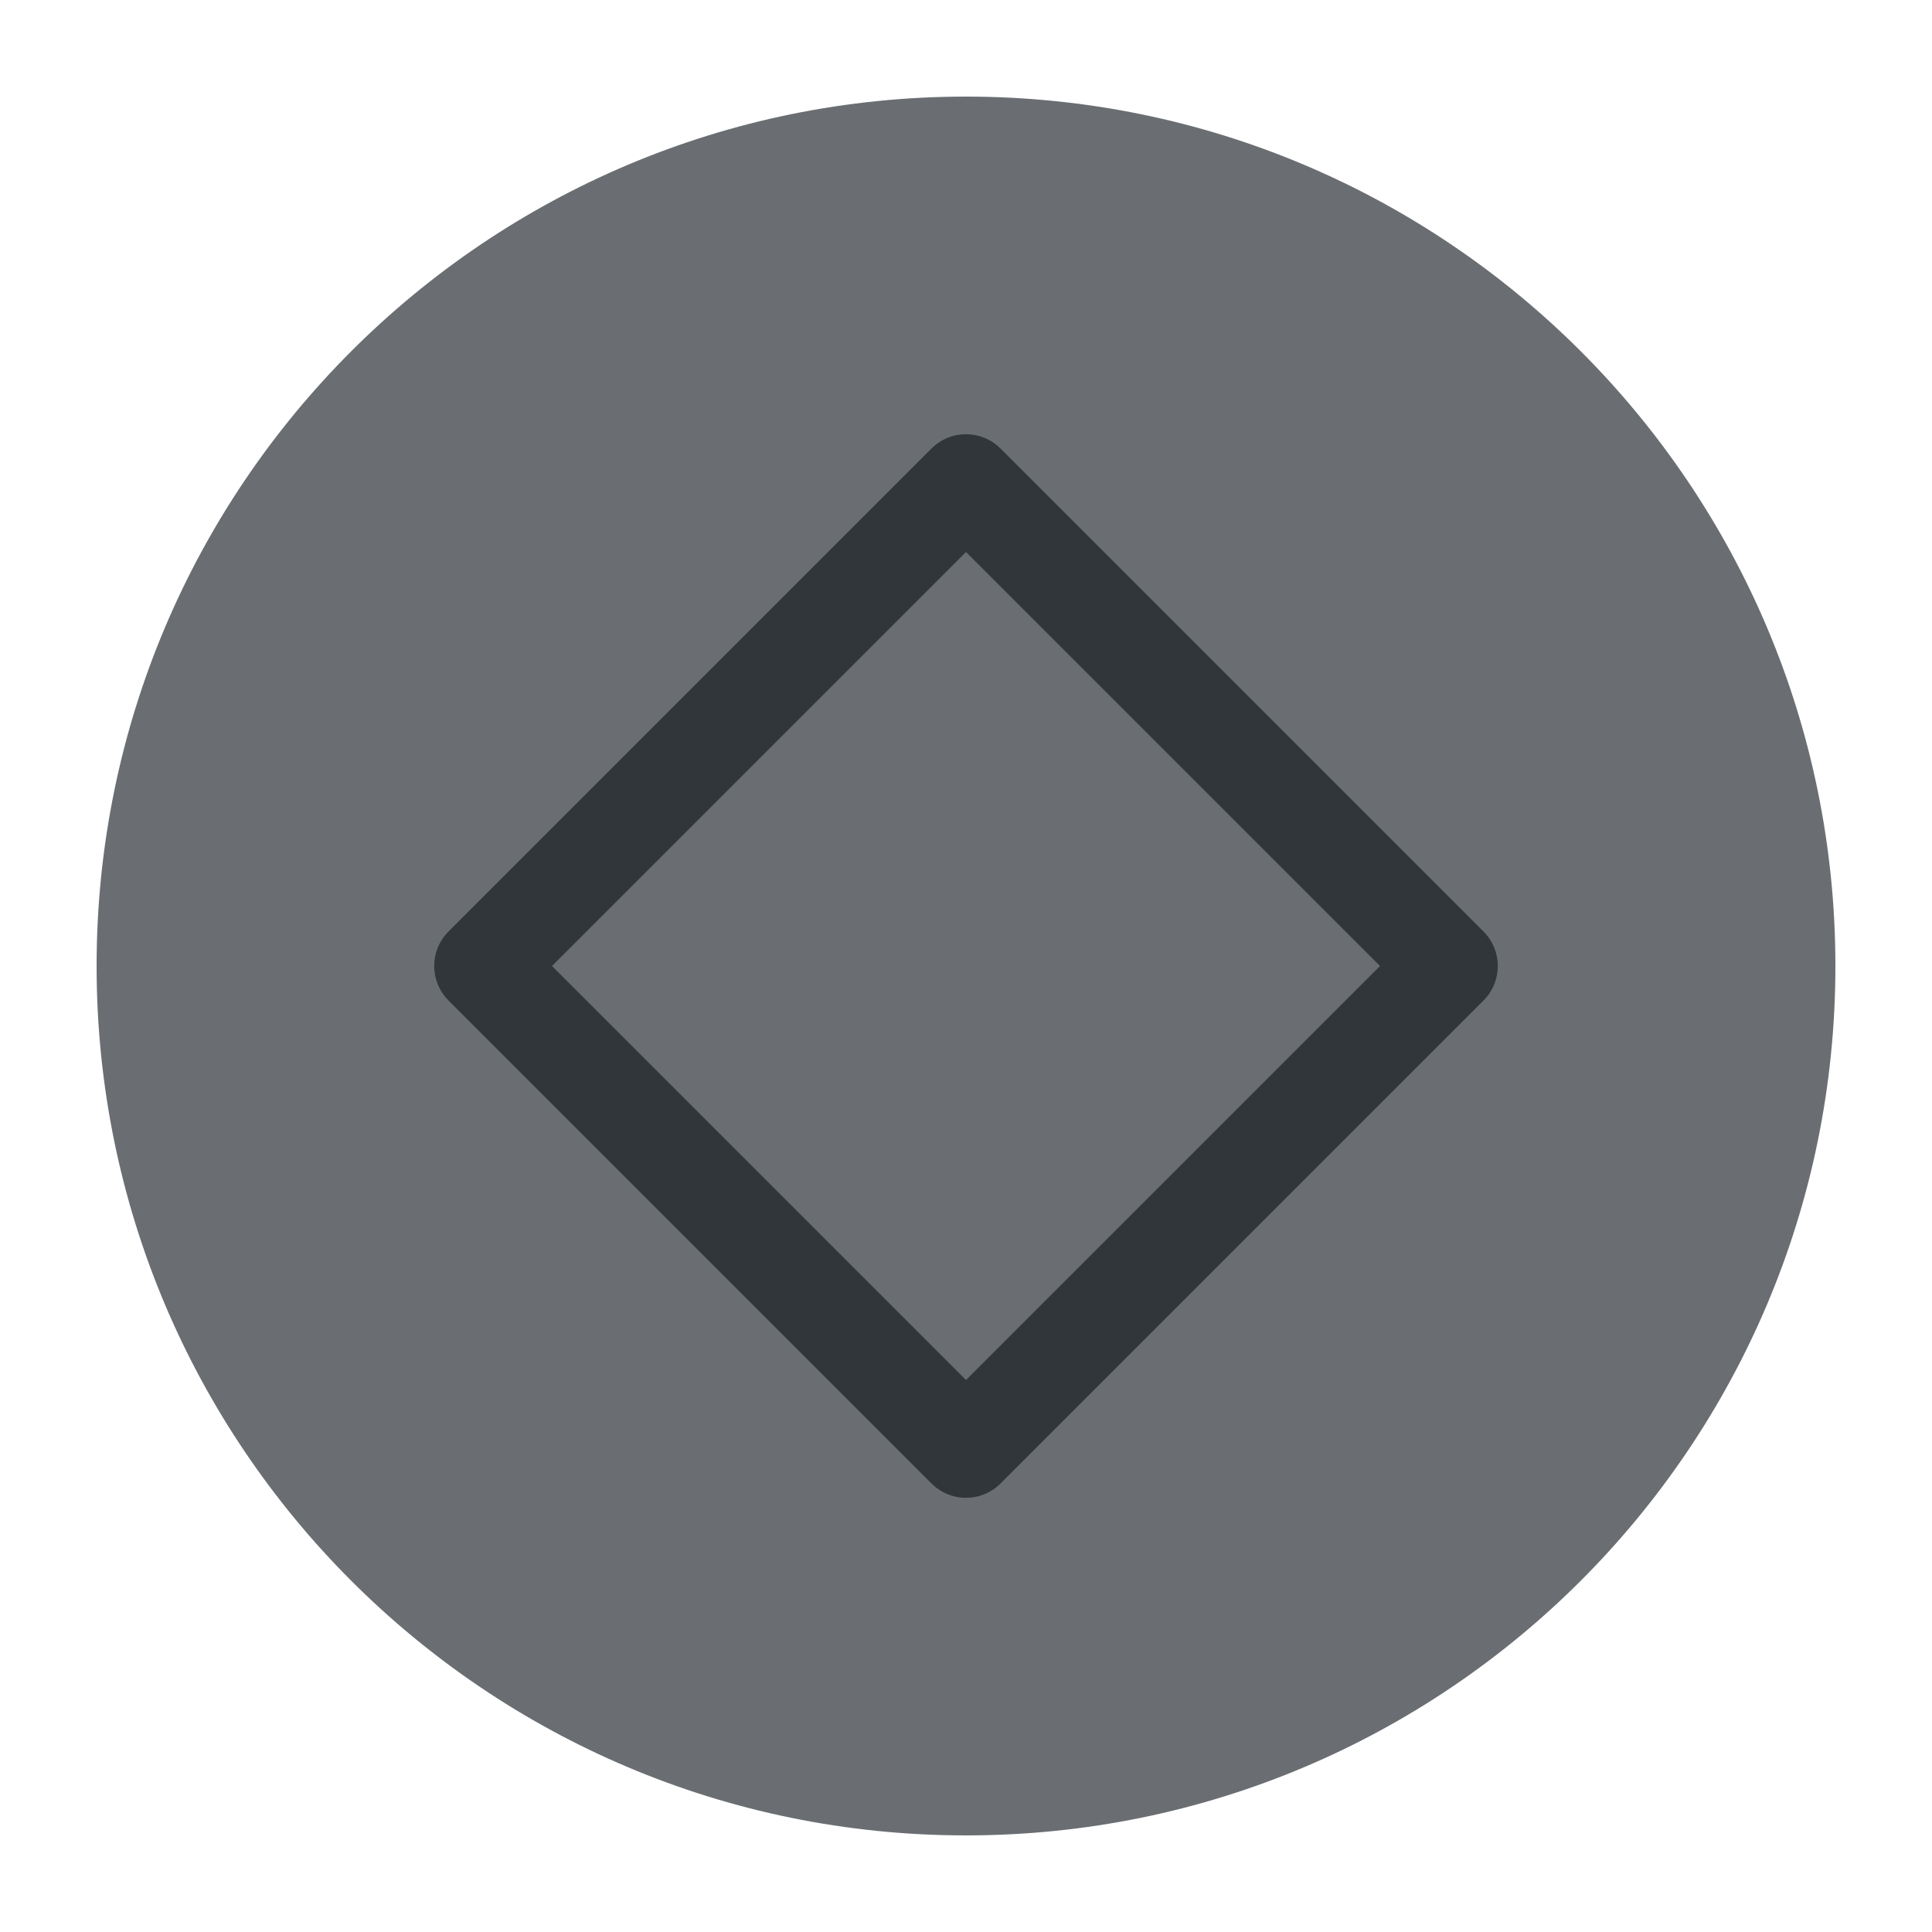
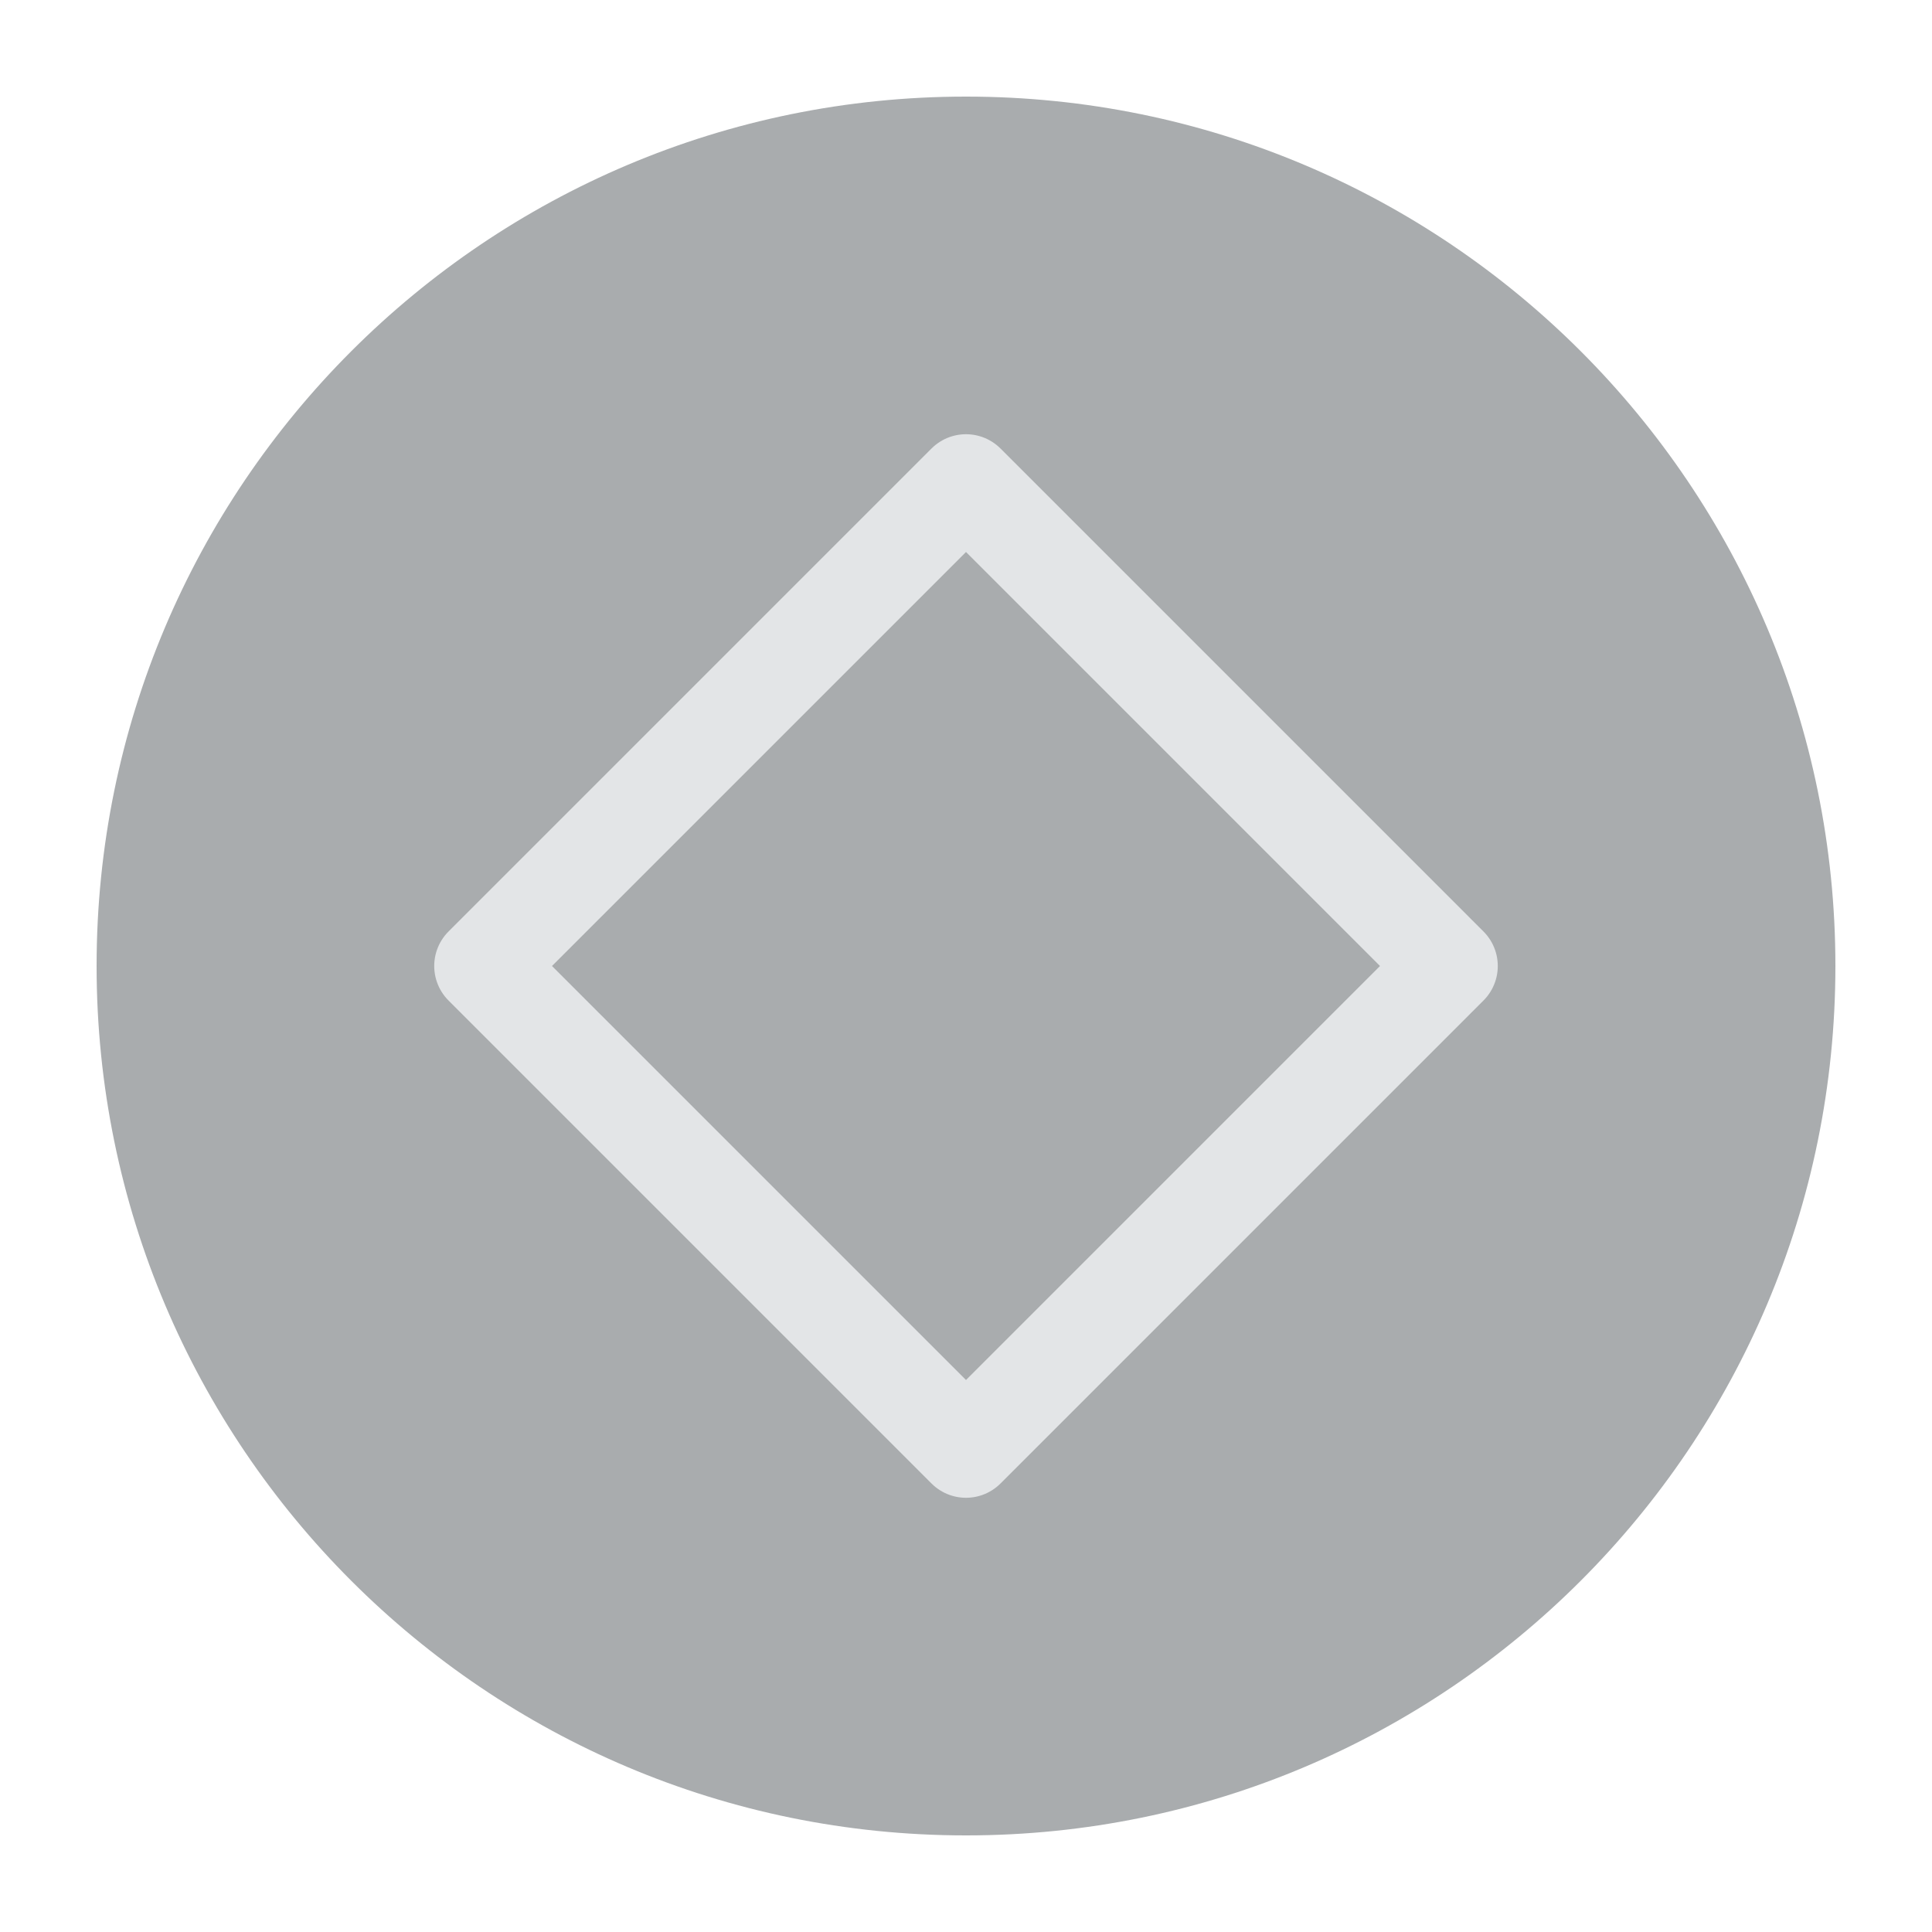
<svg xmlns="http://www.w3.org/2000/svg" viewBox="0 0 50 50" version="1.2" baseProfile="tiny">
  <defs>
</defs>
  <g fill="none" stroke="black" stroke-width="1" fill-rule="evenodd" stroke-linecap="square" stroke-linejoin="bevel">
-     <g fill="#6a6e72" fill-opacity="1" stroke="none" transform="matrix(2.5,0,0,2.5,2.5,2.5)" font-family="Segoe UI" font-size="11" font-weight="400" font-style="normal">
+     <g fill="#a9acae" fill-opacity="1" stroke="none" transform="matrix(2.5,0,0,2.5,2.5,2.5)" font-family="Segoe UI" font-size="10" font-weight="400" font-style="normal">
      <circle cx="9" cy="9" r="9" />
    </g>
-     <g fill="none" stroke="#31363b" stroke-opacity="1" stroke-width="1.01" stroke-linecap="round" stroke-linejoin="round" transform="matrix(2.5,0,0,2.5,2.5,2.5)" font-family="Segoe UI" font-size="11" font-weight="400" font-style="normal">
+     <g fill="none" stroke="#e3e5e7" stroke-opacity="1" stroke-width="1.01" stroke-linecap="round" stroke-linejoin="round" transform="matrix(2.5,0,0,2.5,2.5,2.5)" font-family="Segoe UI" font-size="10" font-weight="400" font-style="normal">
      <path vector-effect="none" fill-rule="evenodd" d="M4,9 L9,4 L14,9 L9,14 L4,9" />
    </g>
-     <g fill="none" stroke="#000000" stroke-opacity="1" stroke-width="1" stroke-linecap="square" stroke-linejoin="bevel" transform="matrix(1,0,0,1,0,0)" font-family="Segoe UI" font-size="11" font-weight="400" font-style="normal">
+     <g fill="none" stroke="#000000" stroke-opacity="1" stroke-width="1" stroke-linecap="square" stroke-linejoin="bevel" transform="matrix(1,0,0,1,0,0)" font-family="Segoe UI" font-size="10" font-weight="400" font-style="normal">
</g>
  </g>
</svg>
